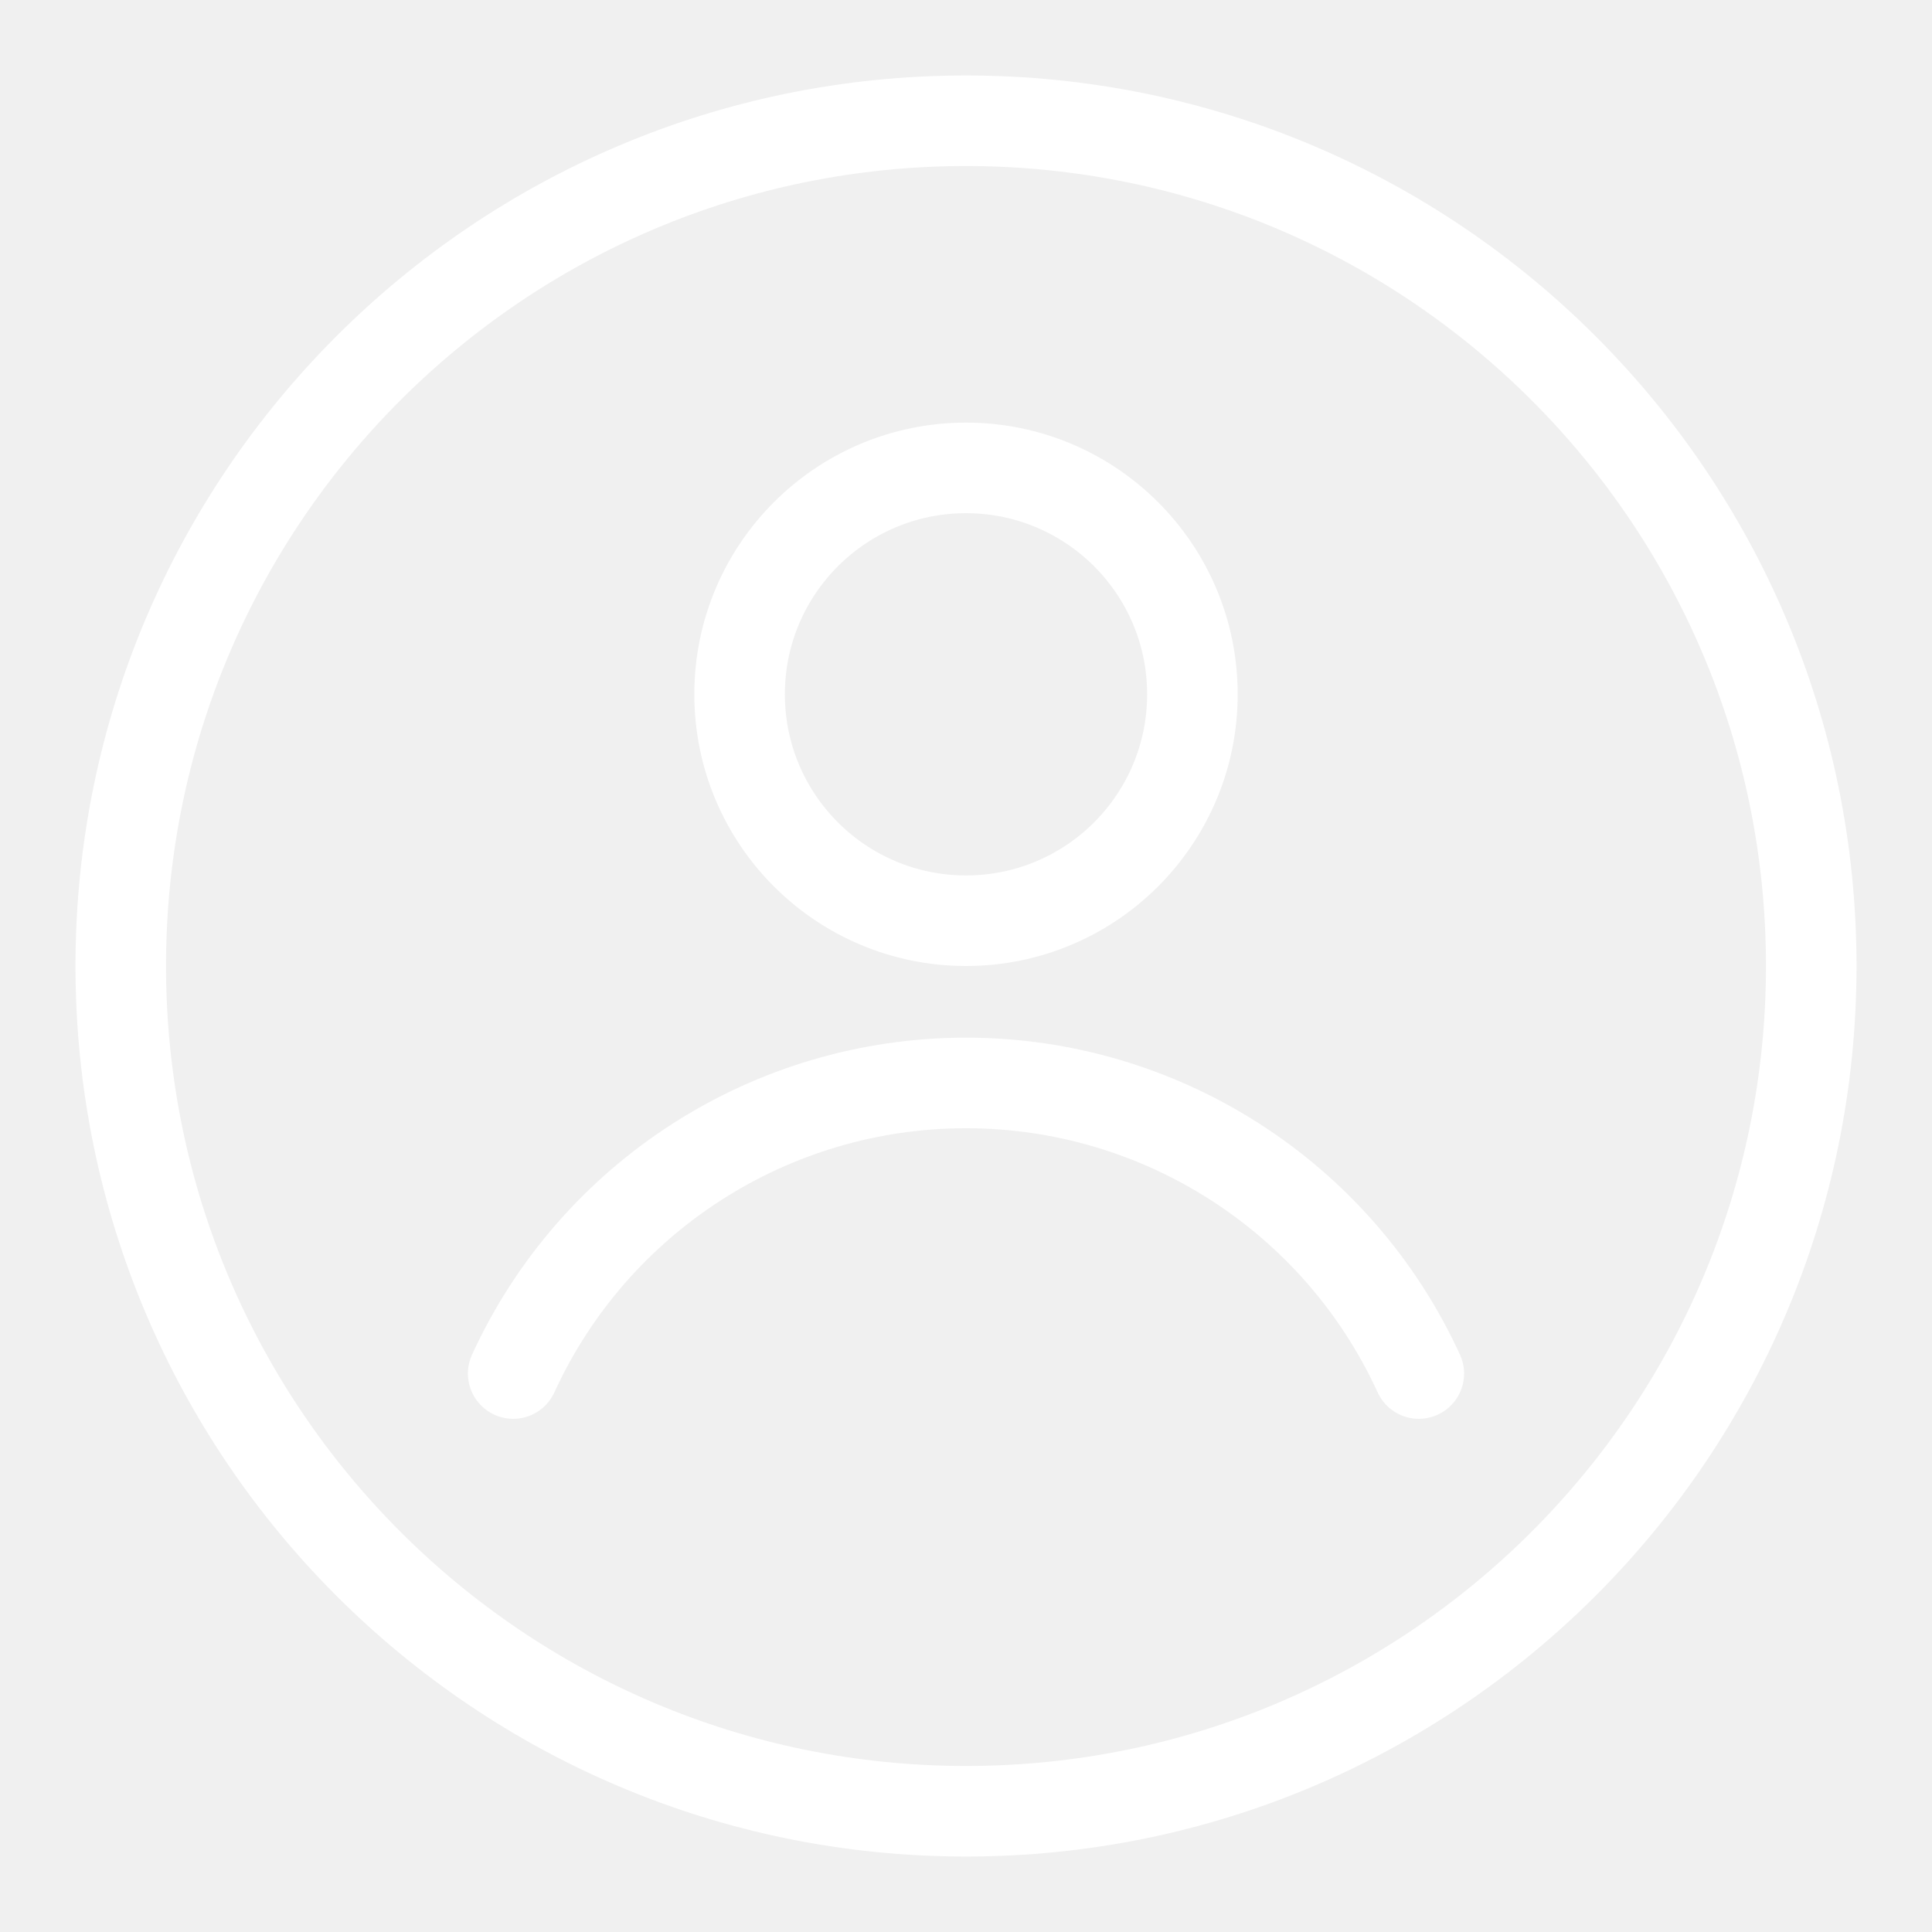
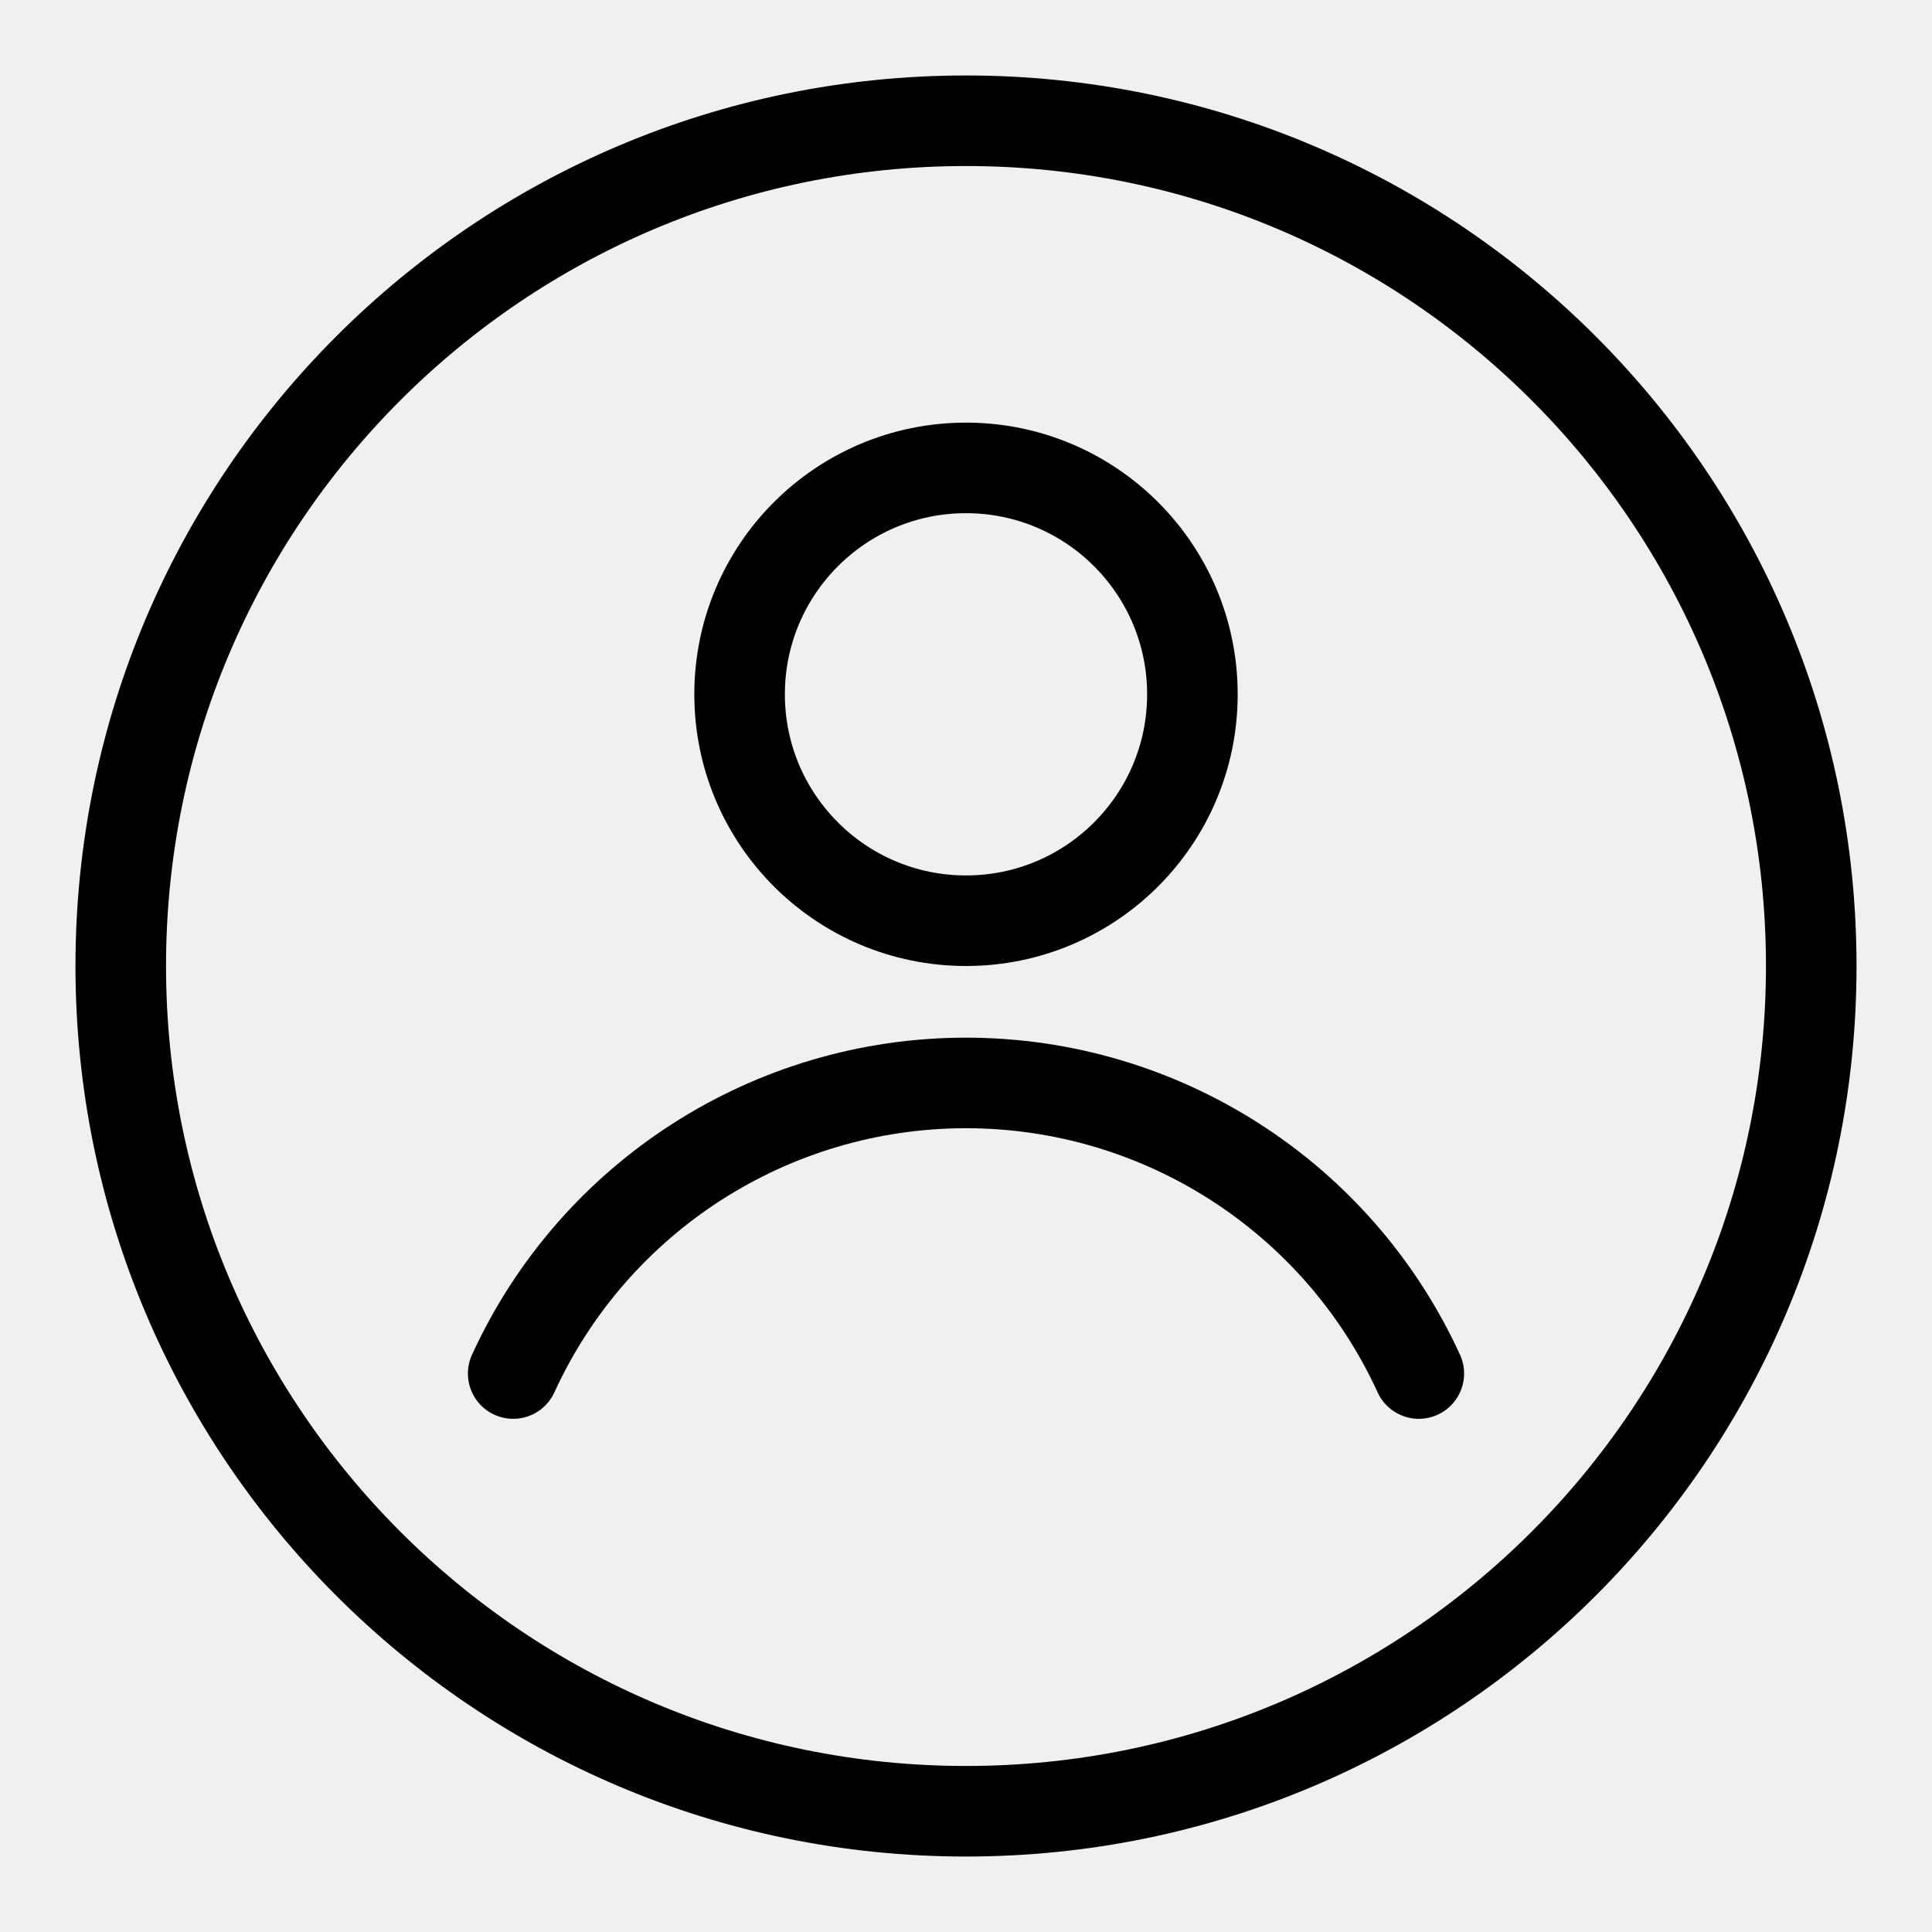
- <svg xmlns="http://www.w3.org/2000/svg" fill="none" viewBox="0 0 32 32" stroke-width="1.5" stroke="white" class="w-8 h-8" width="32" height="32">
-   <circle cx="16" cy="16" r="14" stroke="white" stroke-width="1.5" />
+ <svg xmlns="http://www.w3.org/2000/svg" fill="none" viewBox="0 0 32 32" stroke-width="1.5" stroke="black" class="w-8 h-8" width="32" height="32">
+   <circle cx="16" cy="16" r="14" stroke="black" stroke-width="1.5" />
  <path stroke-linecap="round" stroke-linejoin="round" d="M19.75 11.5a3.75 3.75 0 11-7.5 0 3.75 3.75 0 017.5 0z" />
  <path stroke-linecap="round" stroke-linejoin="round" d="M8.5 22.75a8.25 8.25 0 0115 0" />
</svg>
